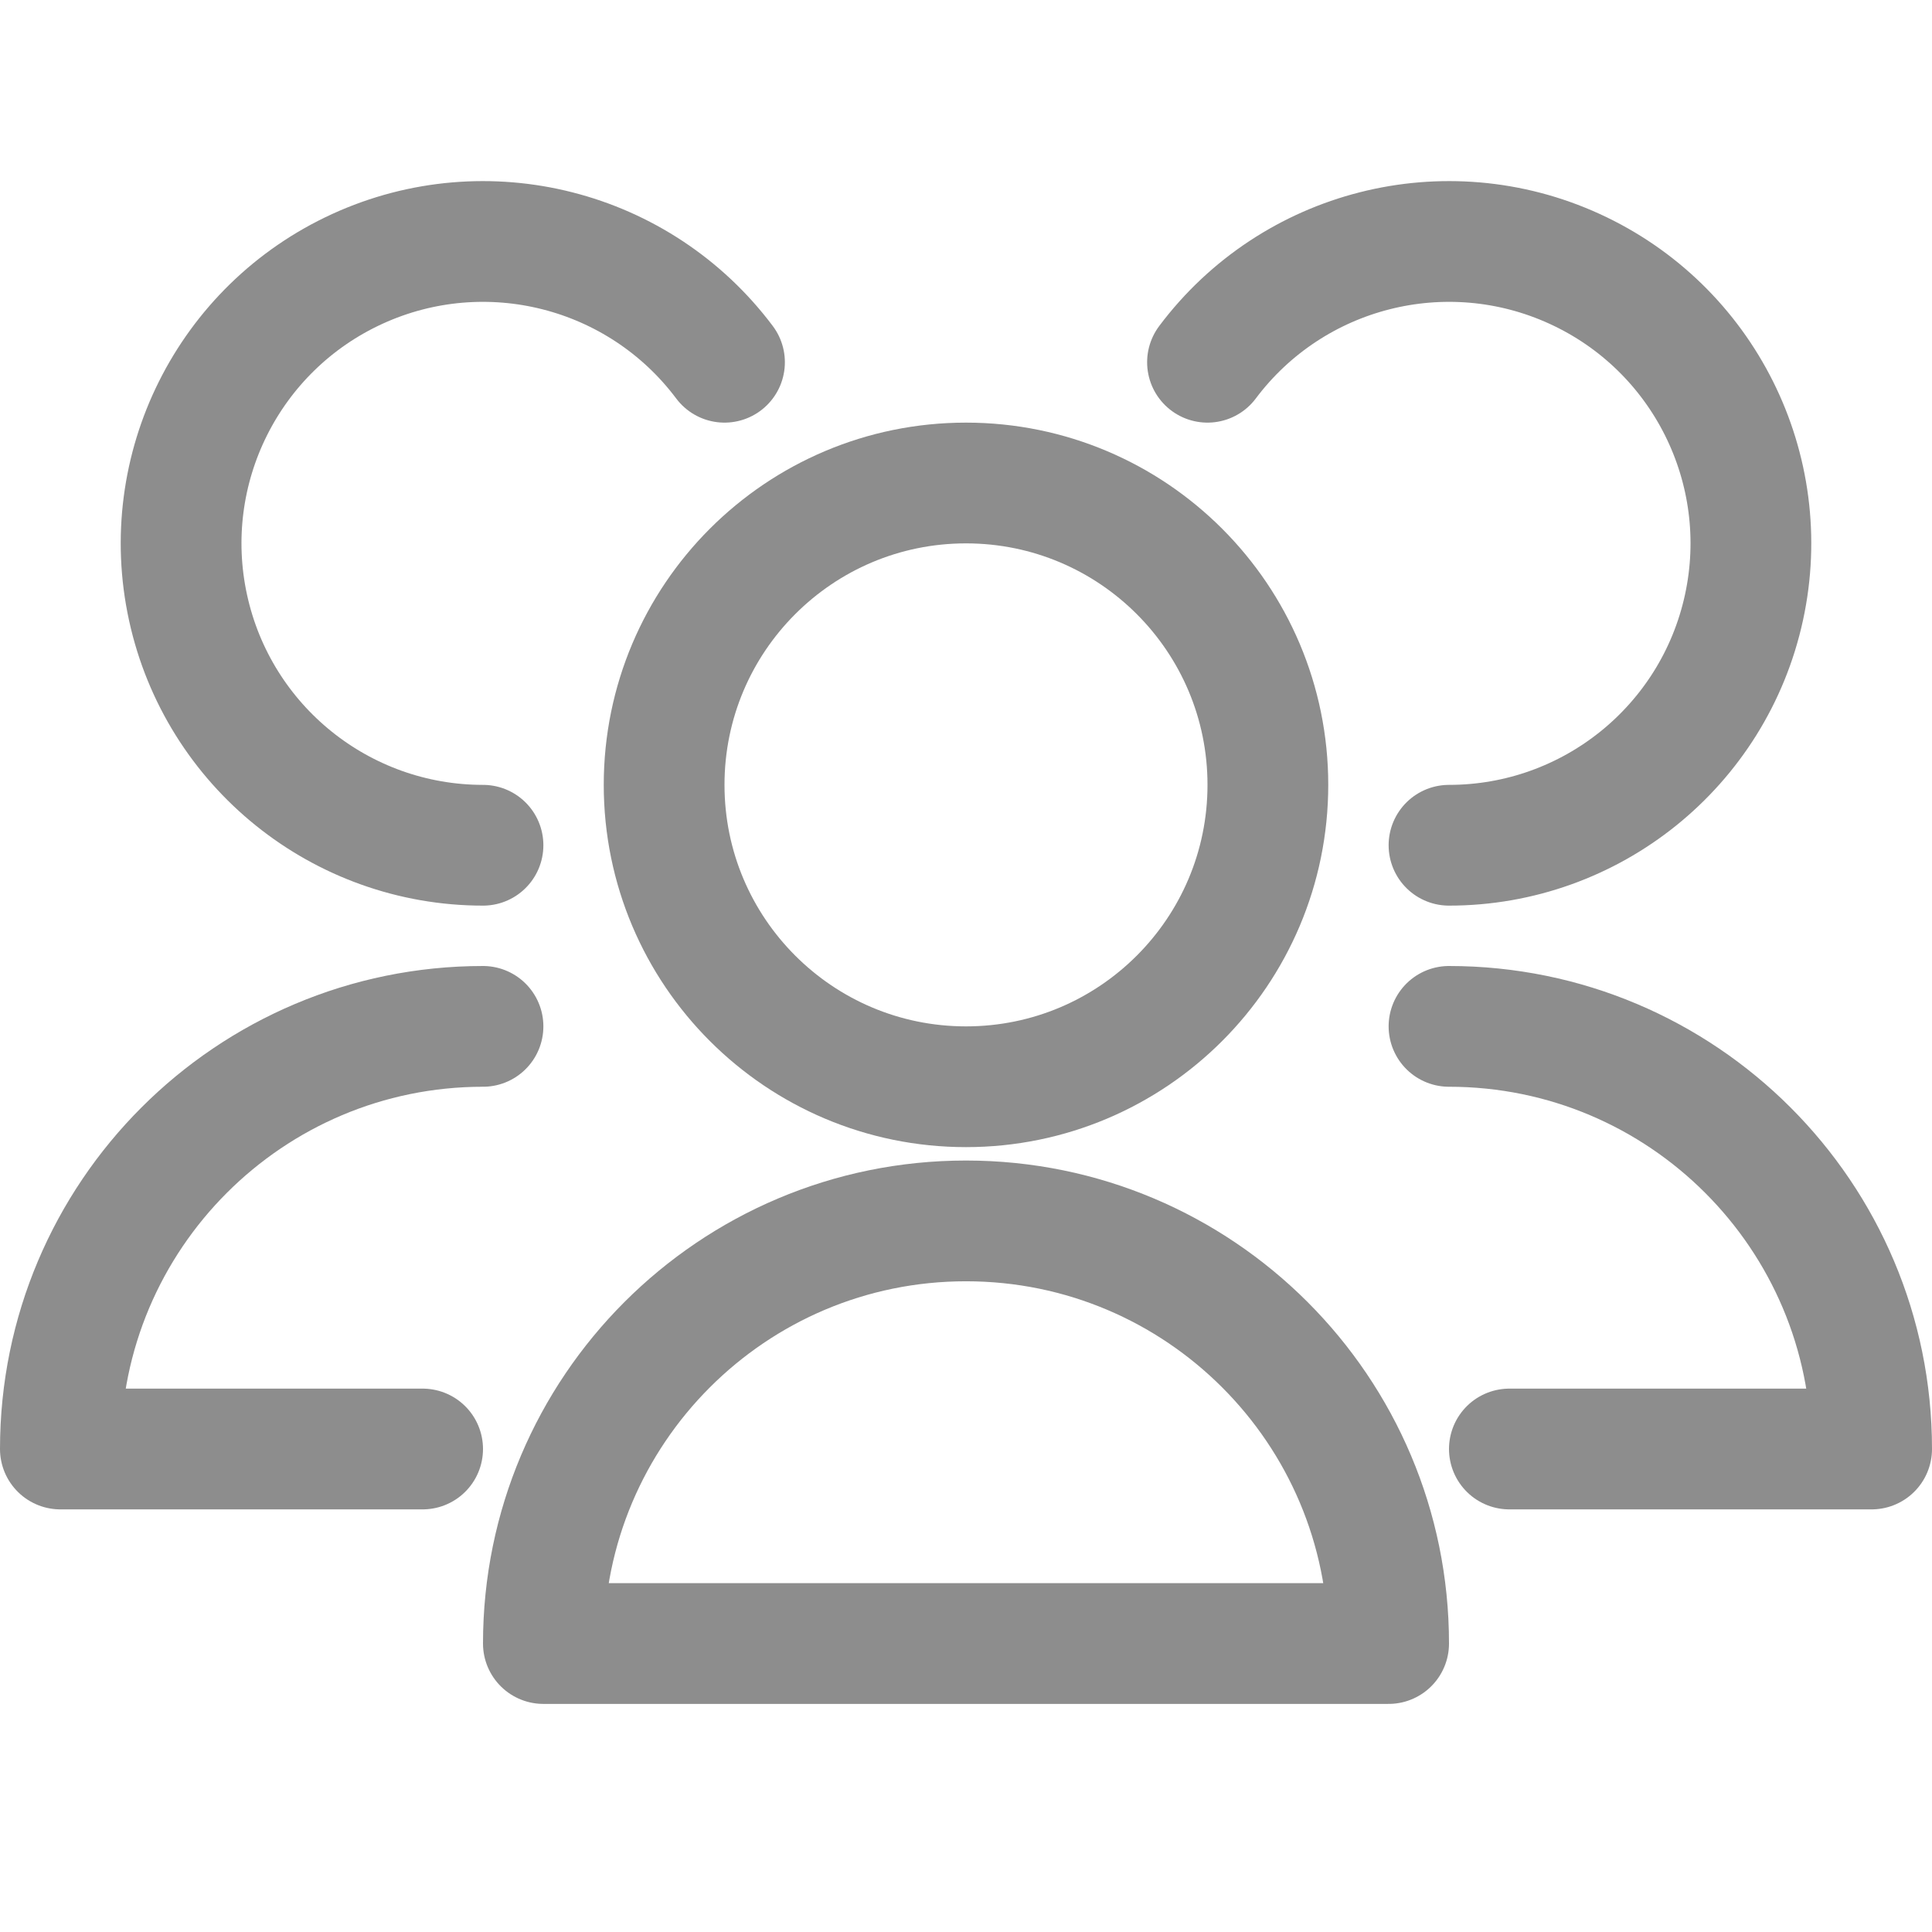
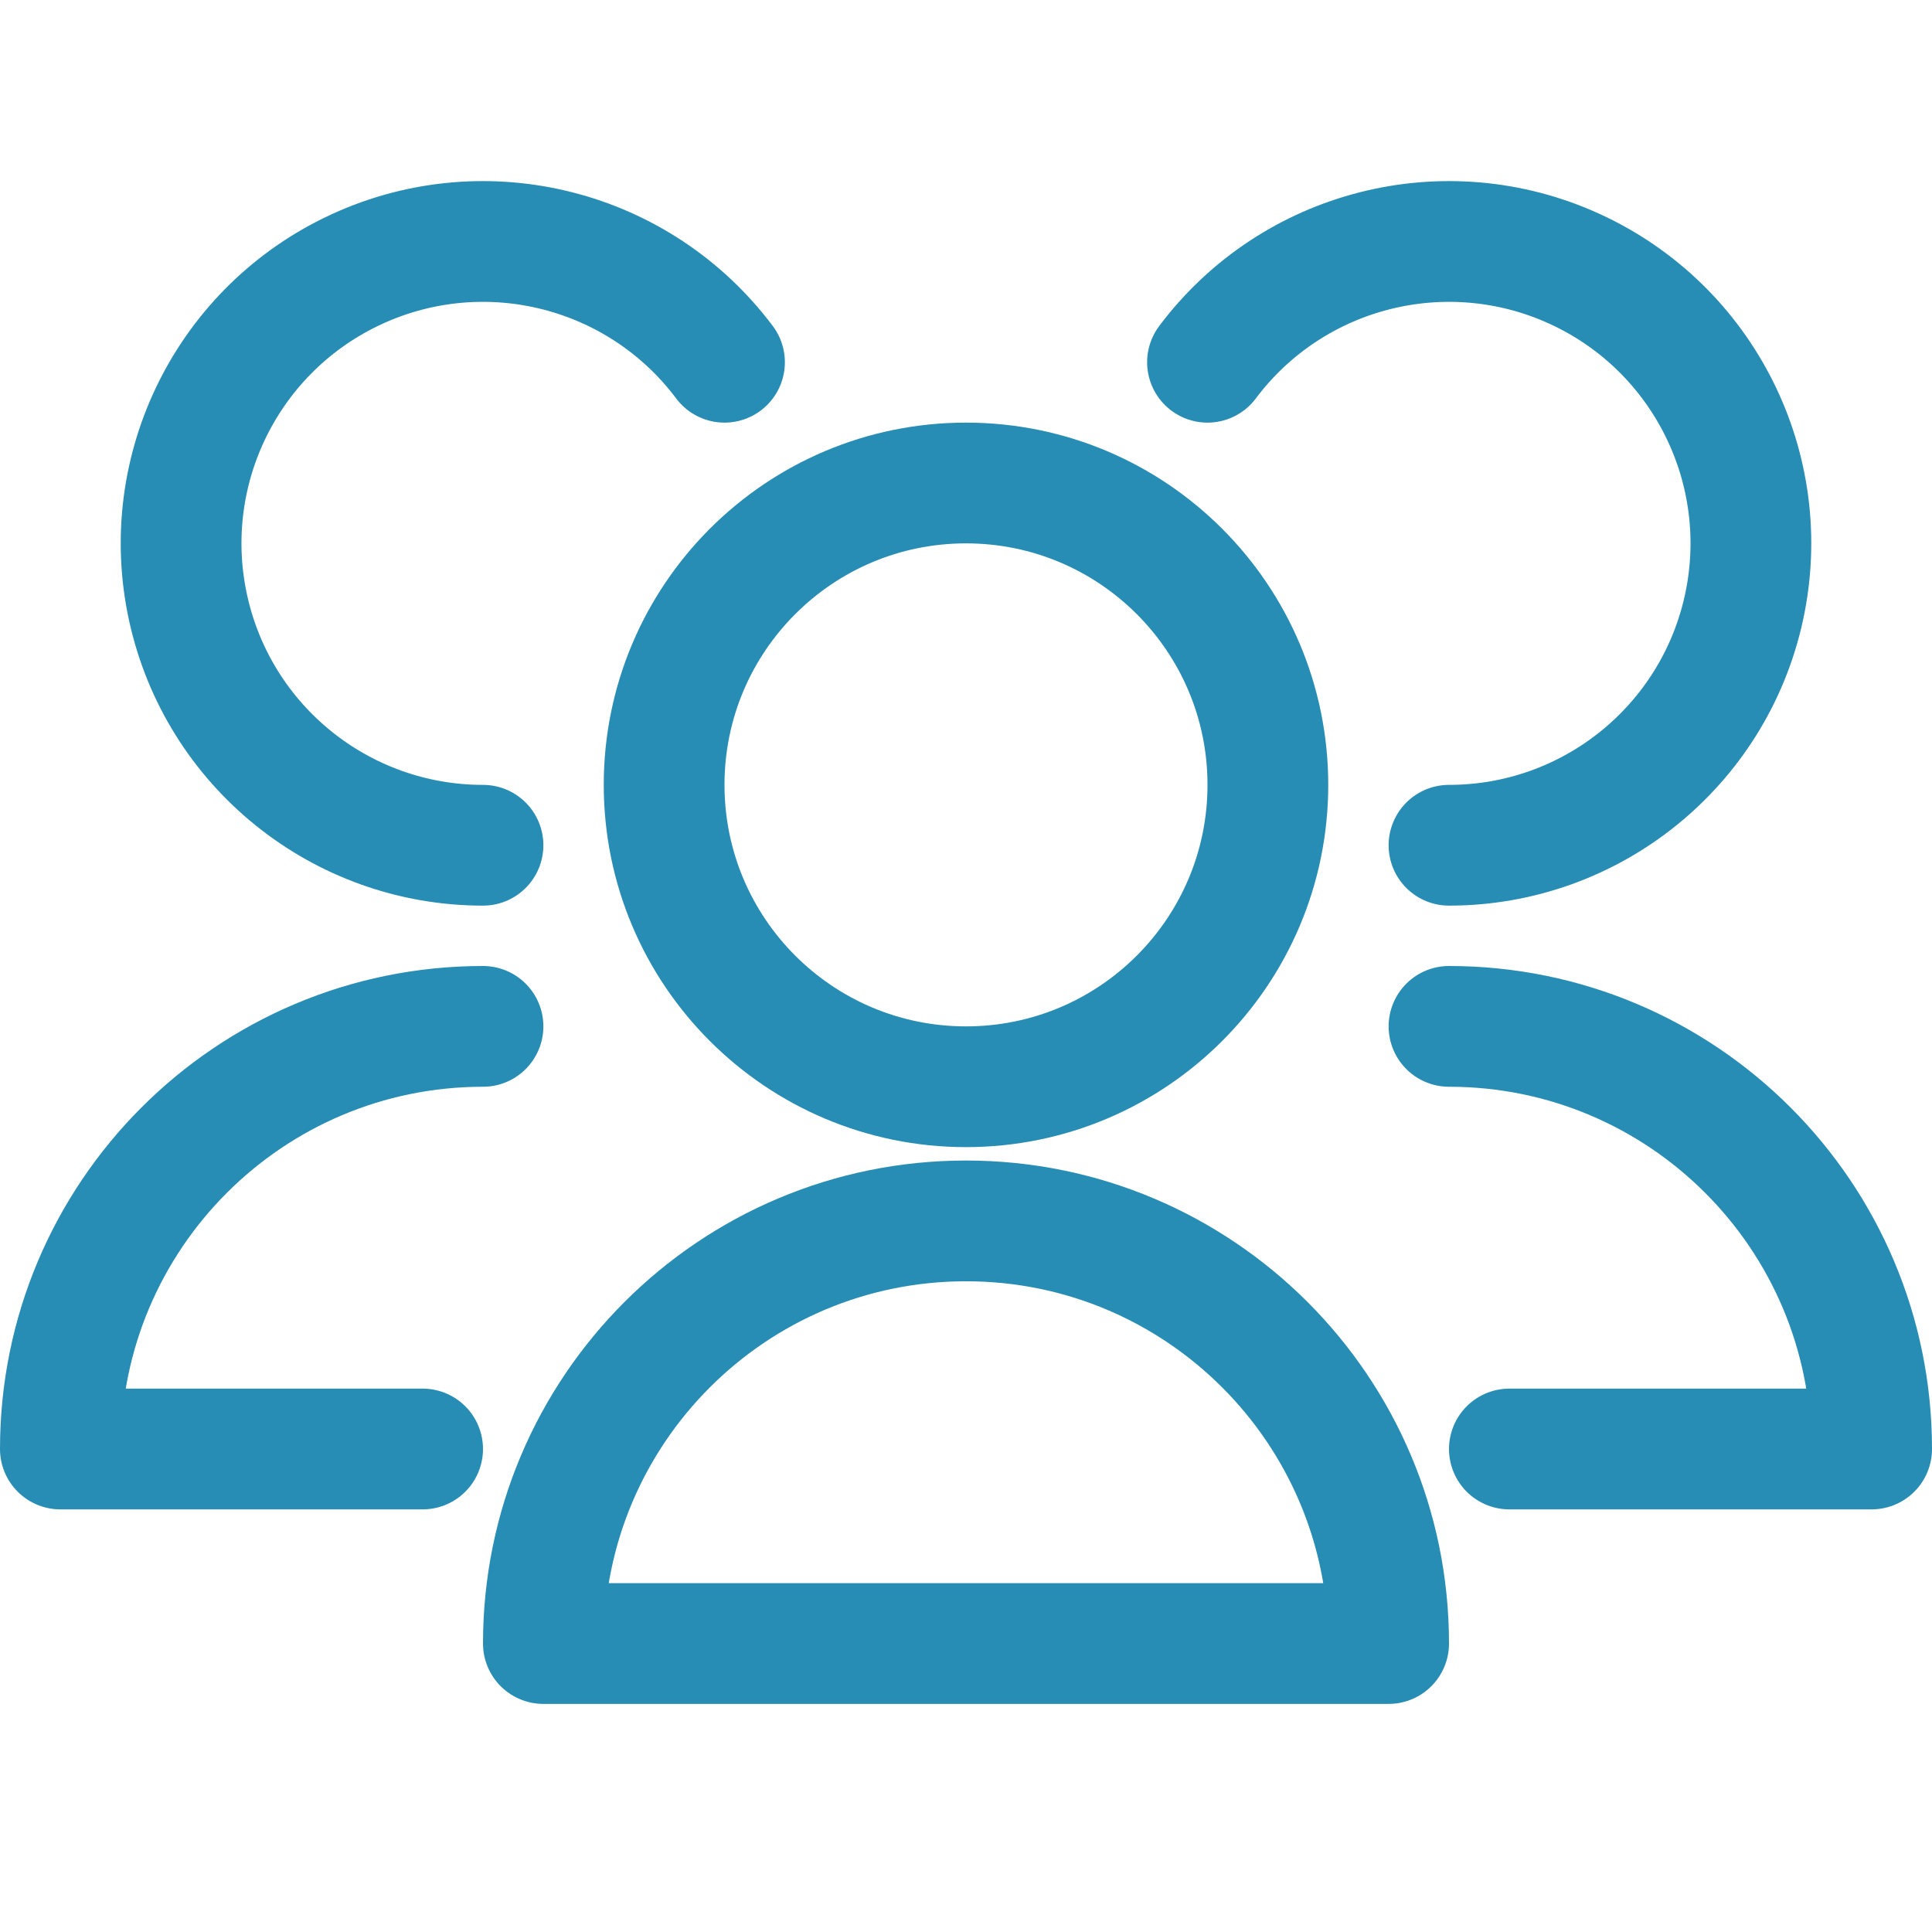
<svg xmlns="http://www.w3.org/2000/svg" viewBox="0 0 32 32" version="1.1" id="svg5102">
  <defs id="defs5085">
    <style id="style5083">.cls-1{fill:none;stroke:#000;stroke-linecap:round;stroke-linejoin:round;stroke-width:2px;}</style>
  </defs>
  <g data-name="79-users" id="_79-users" style="fill:none;fill-opacity:1;stroke:#000000;stroke-opacity:1">
-     <circle class="cls-1" cx="16" cy="13" r="5" id="circle5089" style="fill:none;fill-opacity:1;stroke:#8d8d8d;stroke-opacity:1" />
-     <path class="cls-1" d="m 23,27.222 a 7,7 0 0 0 -14,0 z" id="path5091" style="fill:none;fill-opacity:1;stroke:#8d8d8d;stroke-opacity:1" />
-     <path class="cls-1" d="M 24,14 A 5,5 0 1 0 20,6" id="path5093" style="fill:none;fill-opacity:1;stroke:#8d8d8d;stroke-opacity:1" />
-     <path class="cls-1" d="m 25,24 h 6 a 7,7 0 0 0 -7,-7" id="path5095" style="fill:none;fill-opacity:1;stroke:#8d8d8d;stroke-opacity:1" />
-     <path class="cls-1" d="M 12,6 A 5,5 0 1 0 8,14" id="path5097" style="fill:none;fill-opacity:1;stroke:#8d8d8d;stroke-opacity:1" />
-     <path class="cls-1" d="M 8,17 A 7,7 0 0 0 1,24 H 7" id="path5099" style="fill:none;fill-opacity:1;stroke:#8d8d8d;stroke-opacity:1" />
+     <circle class="cls-1" cx="16" cy="13" r="5" id="circle5089" style="fill:none;fill-opacity:1;stroke:#288db4;stroke-opacity:1" />
+     <path class="cls-1" d="m 23,27.222 a 7,7 0 0 0 -14,0 z" id="path5091" style="fill:none;fill-opacity:1;stroke:#288db4;stroke-opacity:1" />
+     <path class="cls-1" d="M 24,14 A 5,5 0 1 0 20,6" id="path5093" style="fill:none;fill-opacity:1;stroke:#288db4;stroke-opacity:1" />
+     <path class="cls-1" d="m 25,24 h 6 a 7,7 0 0 0 -7,-7" id="path5095" style="fill:none;fill-opacity:1;stroke:#288db4;stroke-opacity:1" />
+     <path class="cls-1" d="M 12,6 A 5,5 0 1 0 8,14" id="path5097" style="fill:none;fill-opacity:1;stroke:#288db4;stroke-opacity:1" />
+     <path class="cls-1" d="M 8,17 A 7,7 0 0 0 1,24 H 7" id="path5099" style="fill:none;fill-opacity:1;stroke:#288db4;stroke-opacity:1" />
  </g>
</svg>
